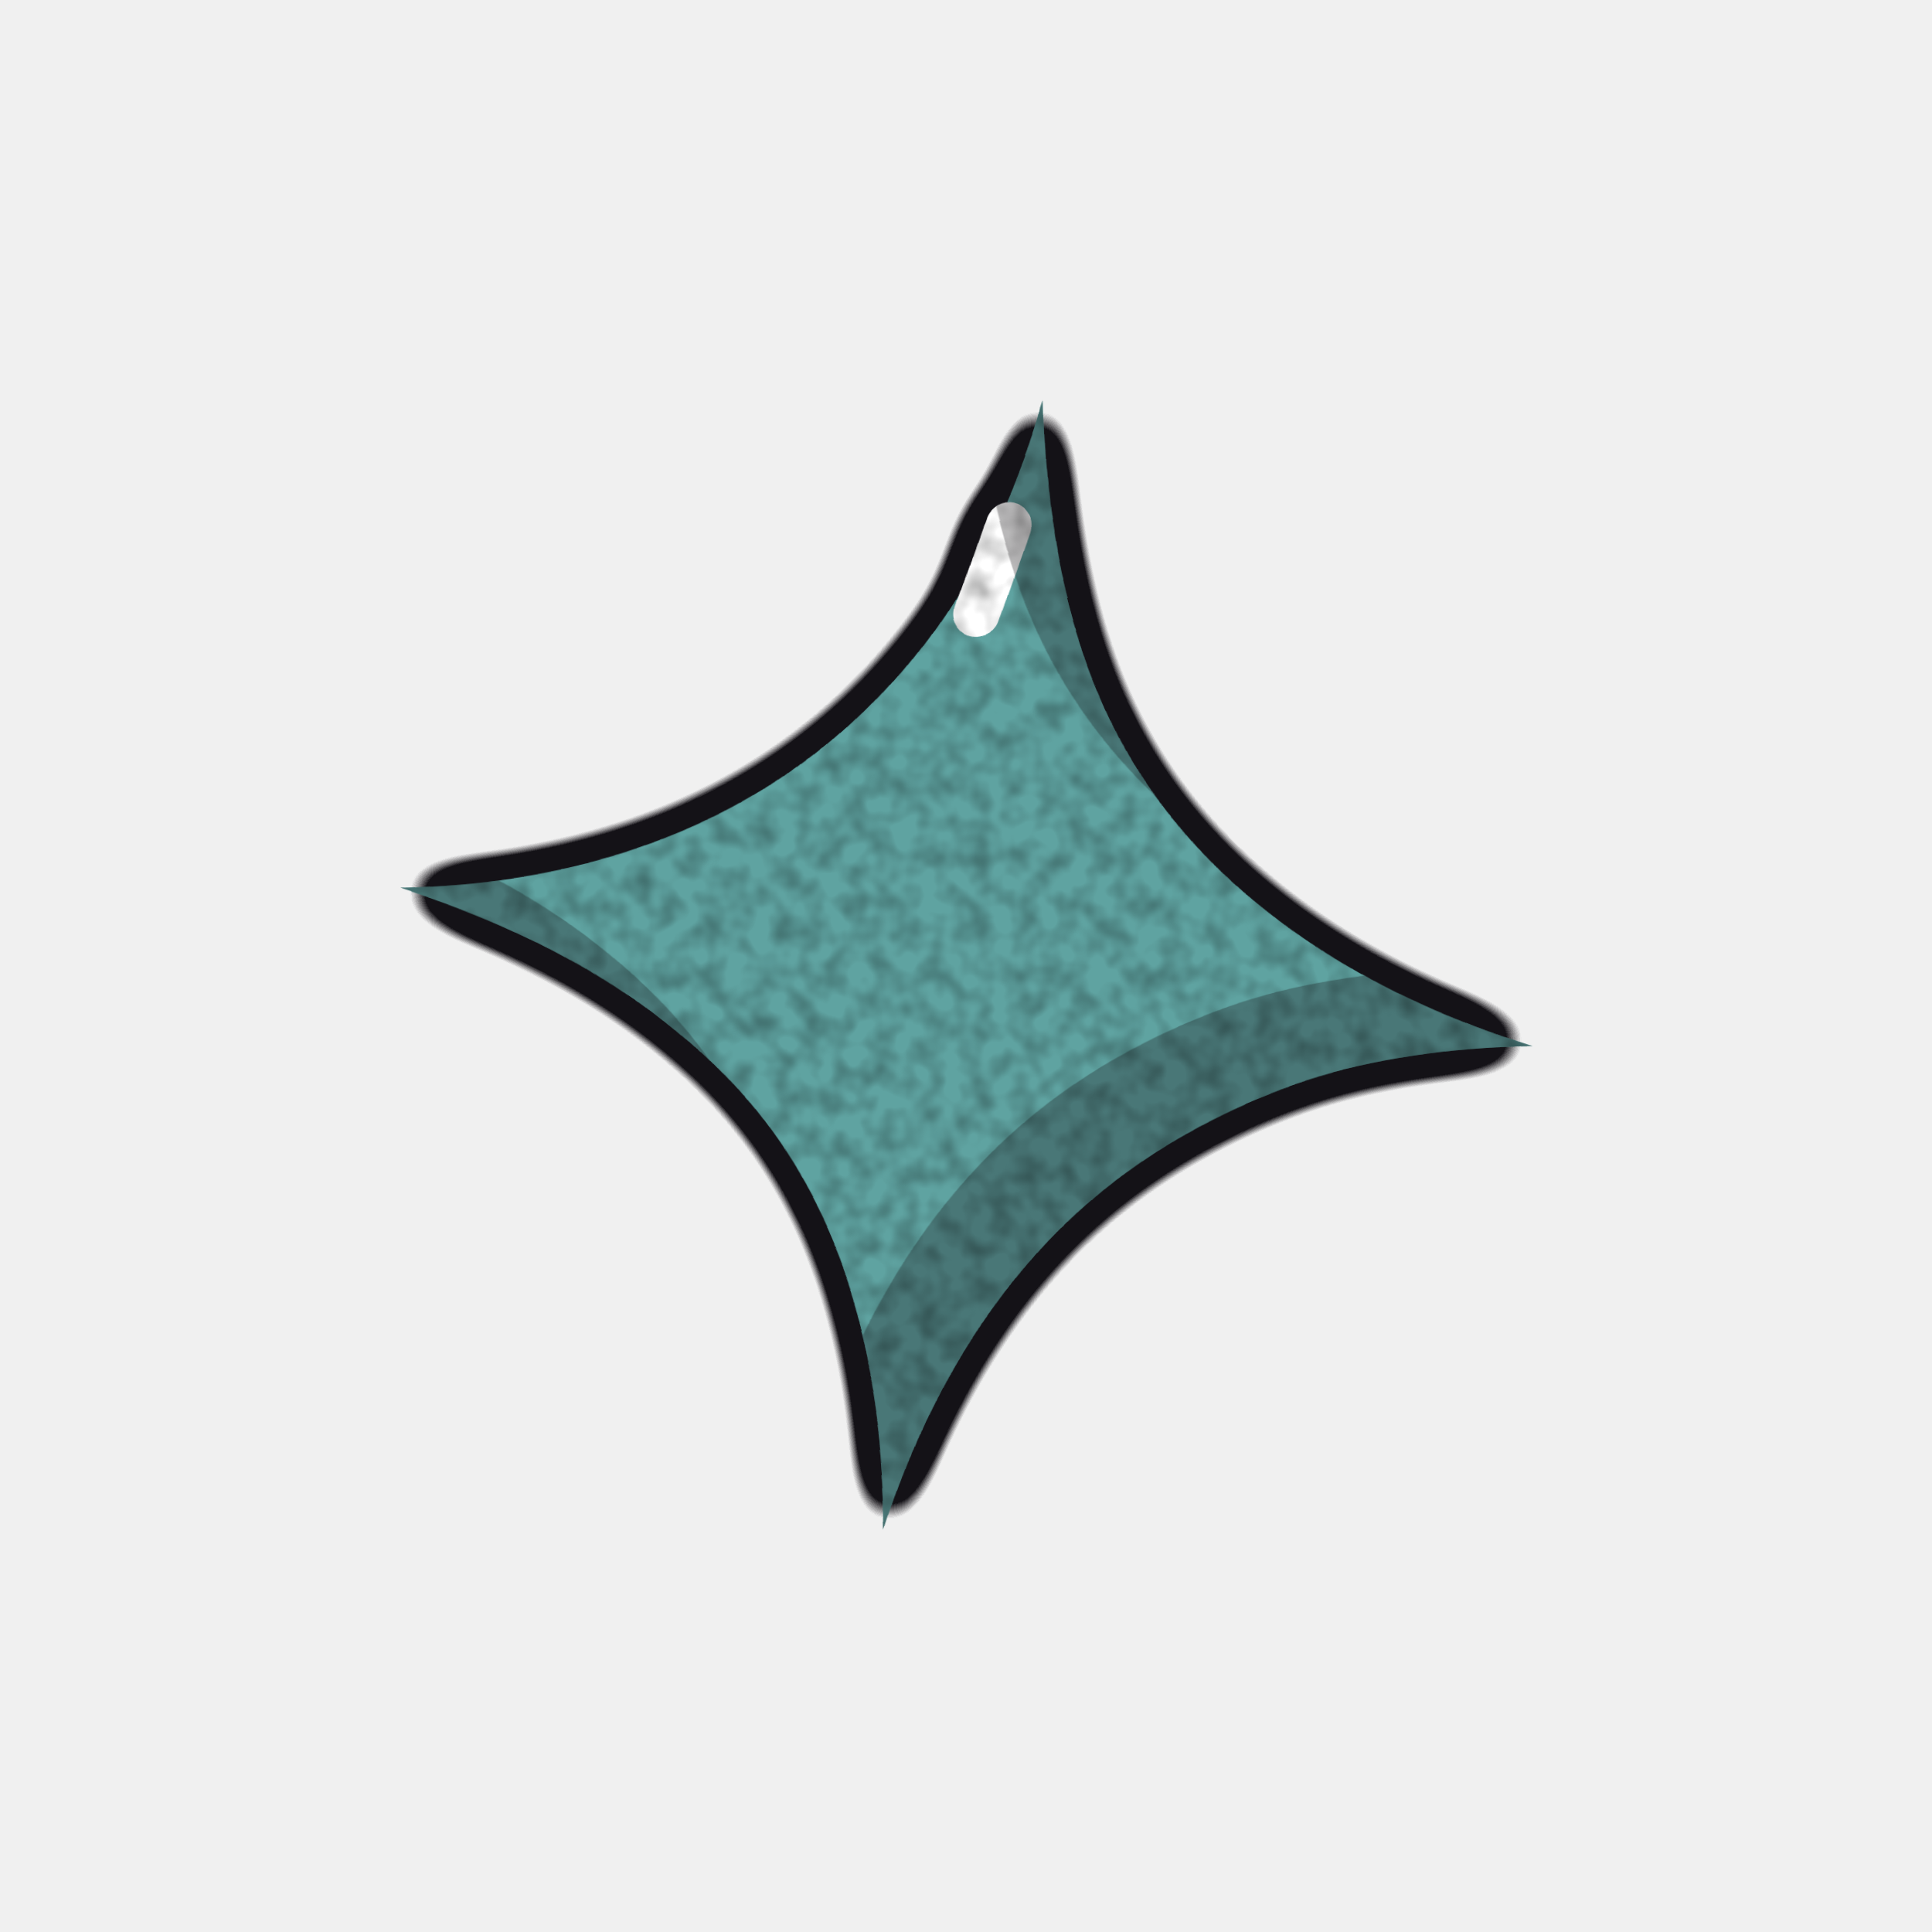
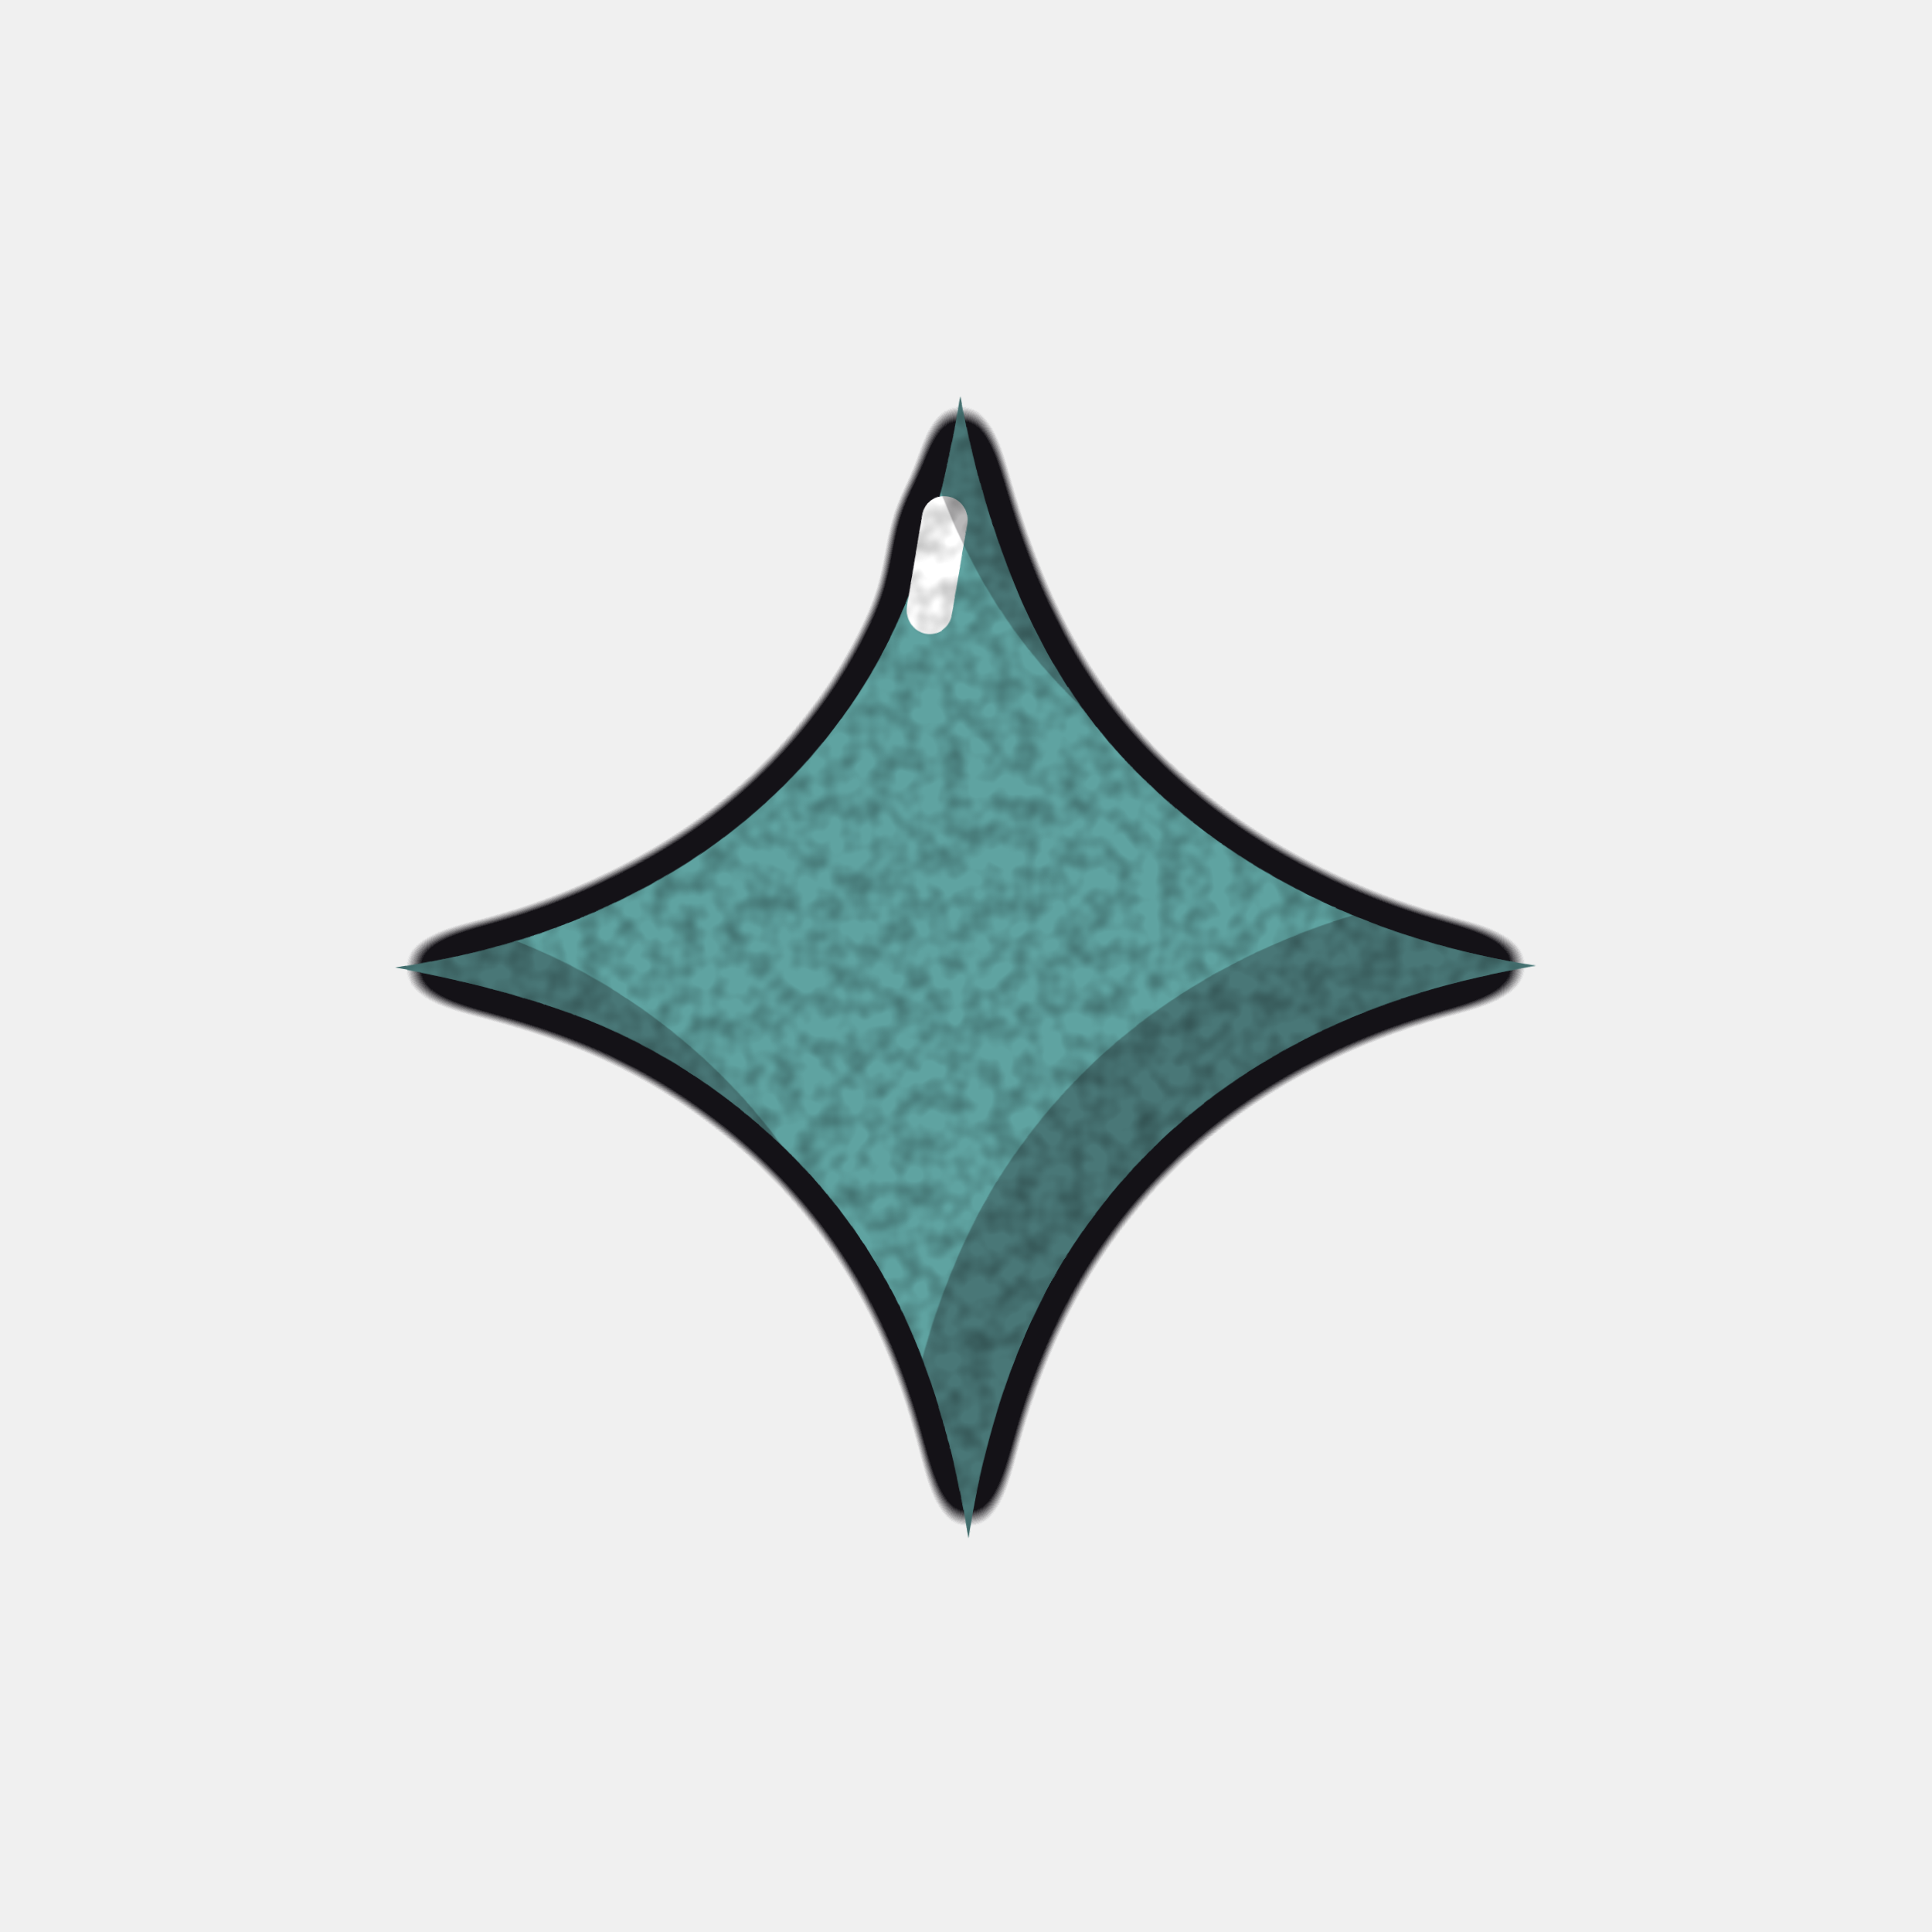
<svg xmlns="http://www.w3.org/2000/svg" viewBox="0 0 100 100" width="100" height="100">
  <defs>
-     <filter id="sparkle_teal-ink" x="-20%" y="-20%" width="140%" height="140%" color-interpolation-filters="sRGB">
-       <feTurbulence type="fractalNoise" baseFrequency="0.03" numOctaves="2" seed="107" result="warp" />
+     <filter id="sparkle_teal-ink" filterUnits="userSpaceOnUse" x="-20" y="-20" width="140" height="140" color-interpolation-filters="sRGB">
+       <feTurbulence type="fractalNoise" baseFrequency="0.03" numOctaves="2" seed="8114" result="warp" />
      <feDisplacementMap in="SourceGraphic" in2="warp" scale="1.4" xChannelSelector="R" yChannelSelector="G" result="art" />
      <feOffset in="art" dx="-3.5" dy="-4" result="shifted" />
      <feComposite in="art" in2="shifted" operator="out" result="crescent" />
      <feFlood flood-color="#151217" flood-opacity="0.3" />
      <feComposite in2="crescent" operator="in" result="shade" />
-       <feTurbulence type="fractalNoise" baseFrequency="0.8" numOctaves="2" seed="112" result="noise" />
+       <feTurbulence type="fractalNoise" baseFrequency="0.8" numOctaves="2" seed="8119" result="noise" />
      <feColorMatrix in="noise" type="matrix" values="0 0 0 0 0  0 0 0 0 0  0 0 0 0 0  0.55 0 0 0 -0.2" result="speck" />
      <feComposite in="speck" in2="art" operator="in" result="grain" />
      <feGaussianBlur in="art" stdDeviation="1.25" result="soft" />
      <feColorMatrix in="soft" type="matrix" values="0 0 0 0 0.08  0 0 0 0 0.07  0 0 0 0 0.09  0 0 0 14 -1.3" result="line" />
      <feGaussianBlur in="art" stdDeviation="4.5" result="haze" />
      <feFlood flood-color="#f4c3ad" flood-opacity="0" />
      <feComposite in2="haze" operator="in" result="glow" />
      <feMerge>
        <feMergeNode in="glow" />
        <feMergeNode in="line" />
        <feMergeNode in="art" />
        <feMergeNode in="shade" />
        <feMergeNode in="grain" />
      </feMerge>
    </filter>
  </defs>
  <g filter="url(#sparkle_teal-ink)">
-     <g transform="translate(50 50) scale(.92) translate(-50 -50)">
-       <g transform="translate(50 50) rotate(8) scale(1) translate(-50 -50)">
-         <path d="M50 18 Q54.48 45.52 82 50 Q54.48 54.48 50 82 Q45.52 54.48 18 50 Q45.52 45.52 50 18 Z" fill="#5fa3a1" />
-         <path d="M48 30 L49 25" fill="none" stroke="#ffffff" stroke-width="2.6" stroke-linecap="round" stroke-linejoin="round" />
-       </g>
+     <g transform="translate(50 50) scale(0.92) translate(-50 -50)">
+       <path d="M50 18 Q54.48 45.52 82 50 Q54.48 54.48 50 82 Q45.52 54.48 18 50 Q45.52 45.52 50 18 Z" fill="#5fa3a1" />
+       <path d="M48 30 L49 25" fill="none" stroke="#ffffff" stroke-width="2.6" stroke-linecap="round" stroke-linejoin="round" />
    </g>
  </g>
</svg>
